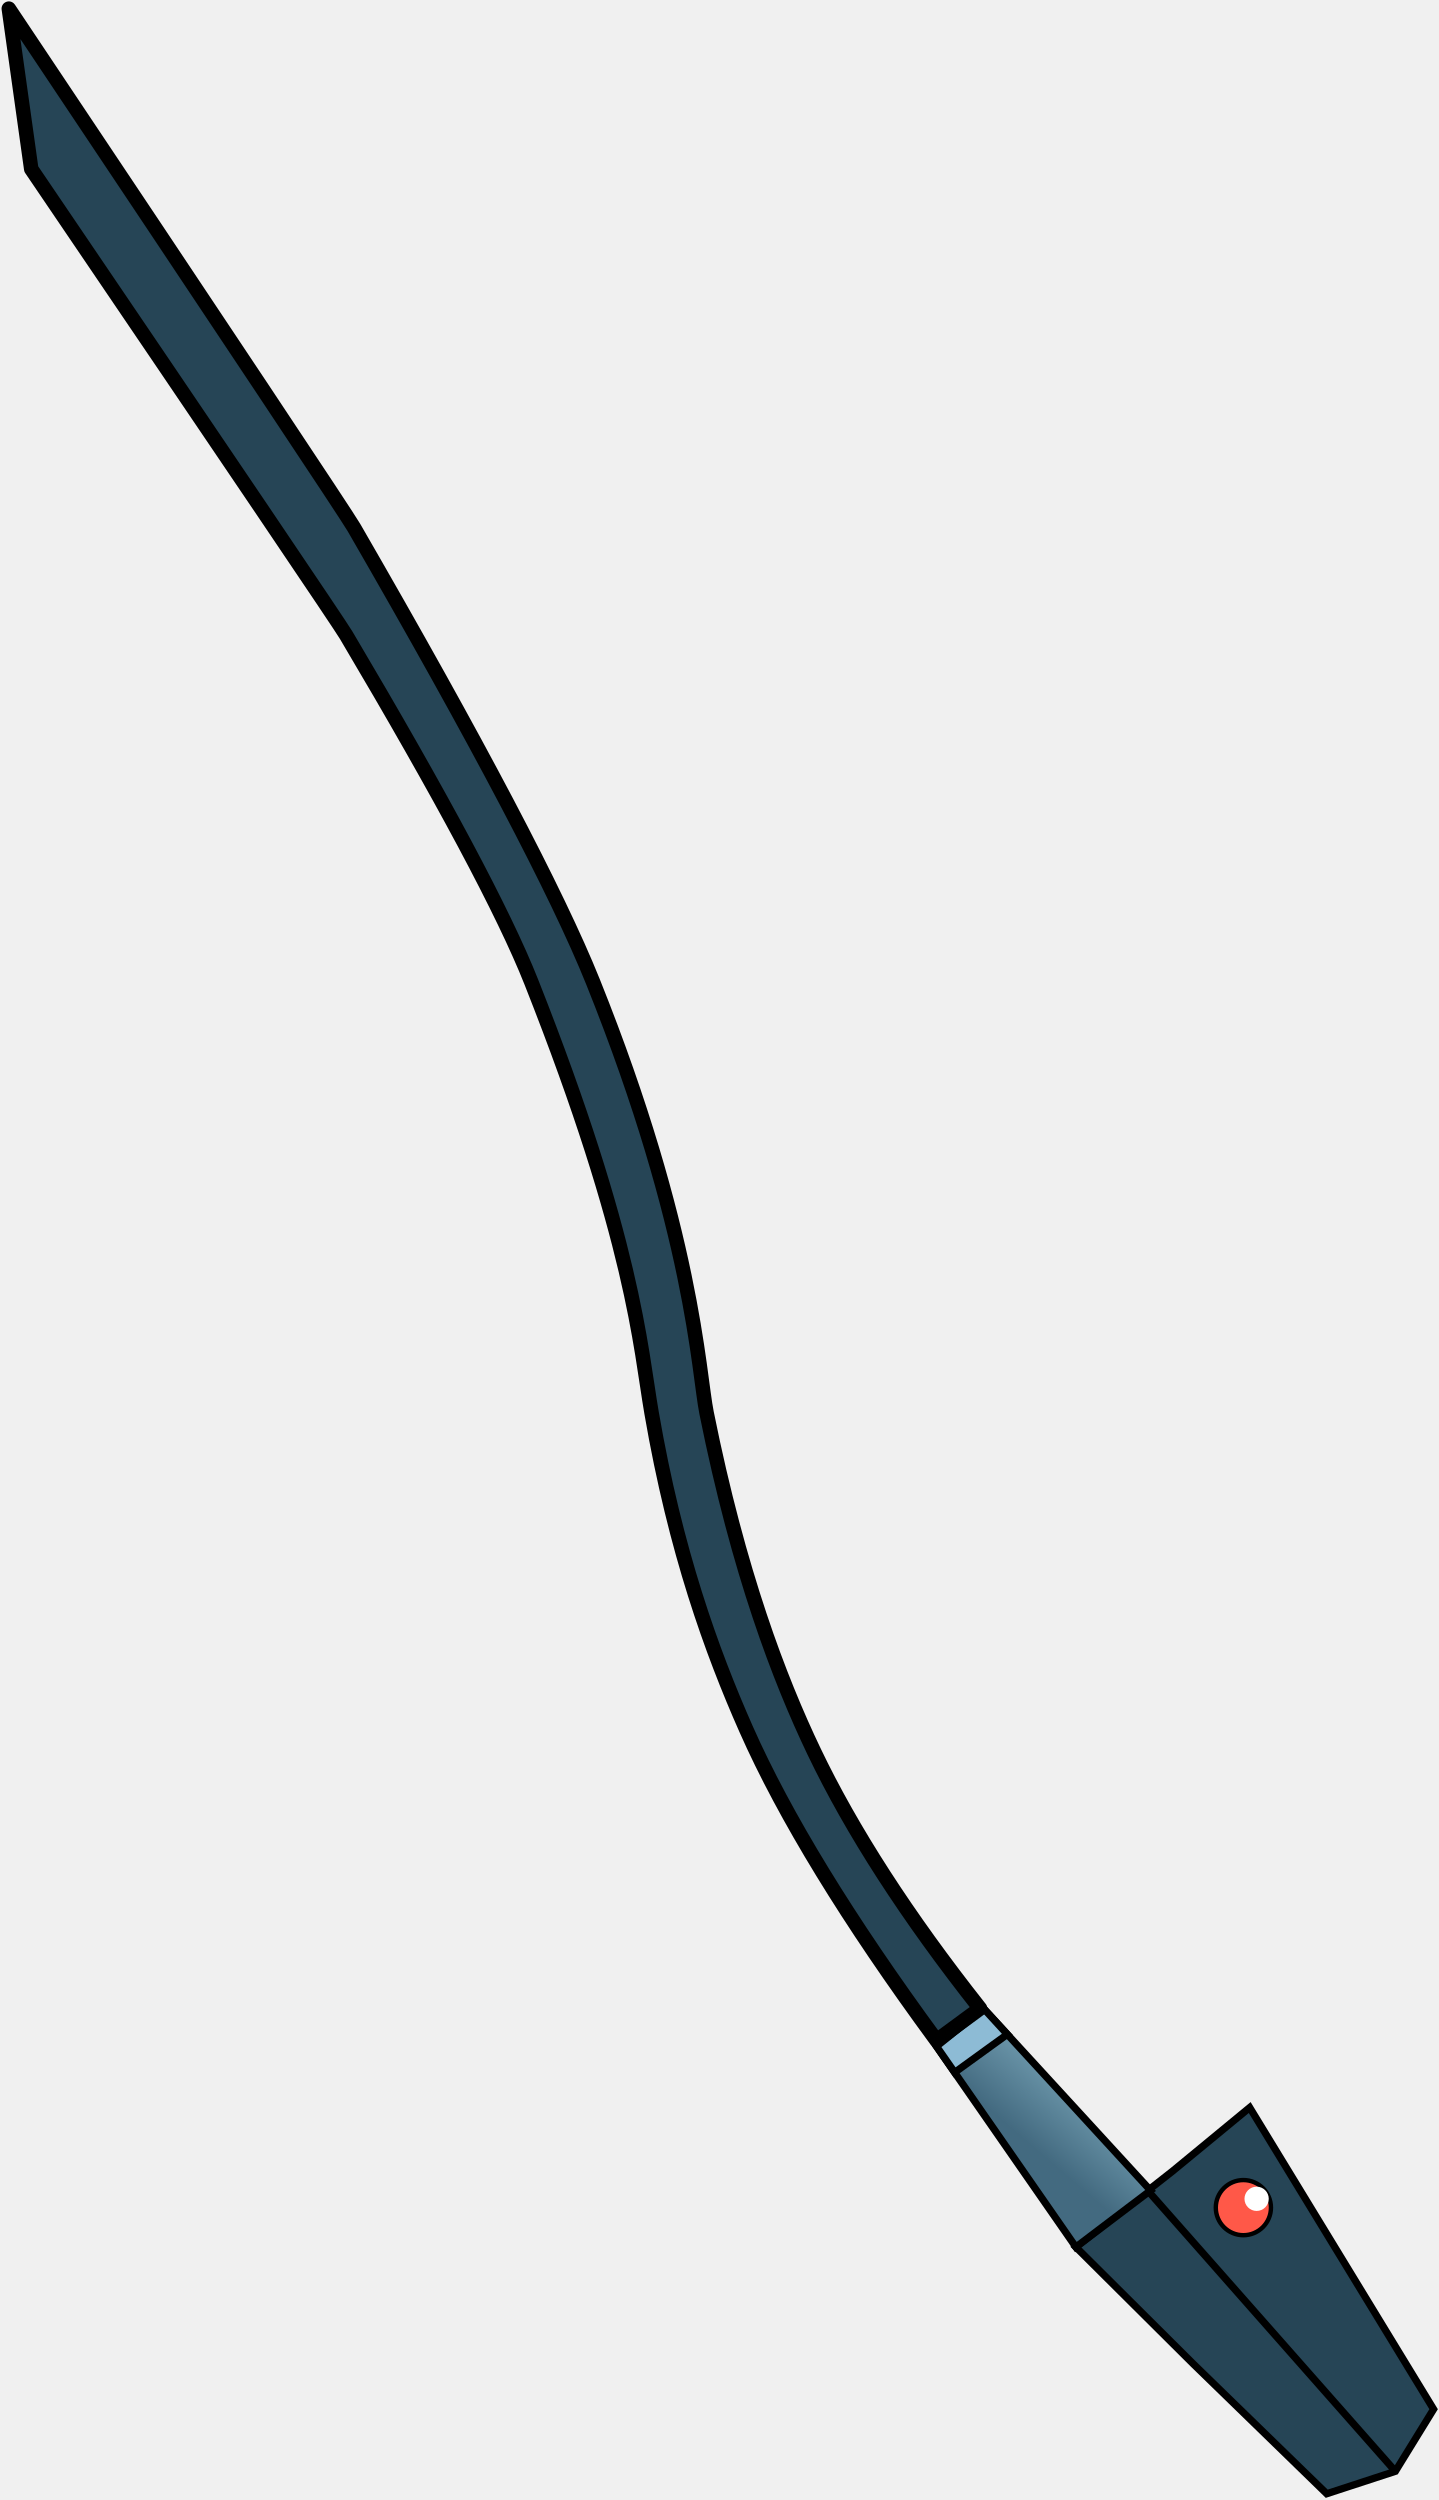
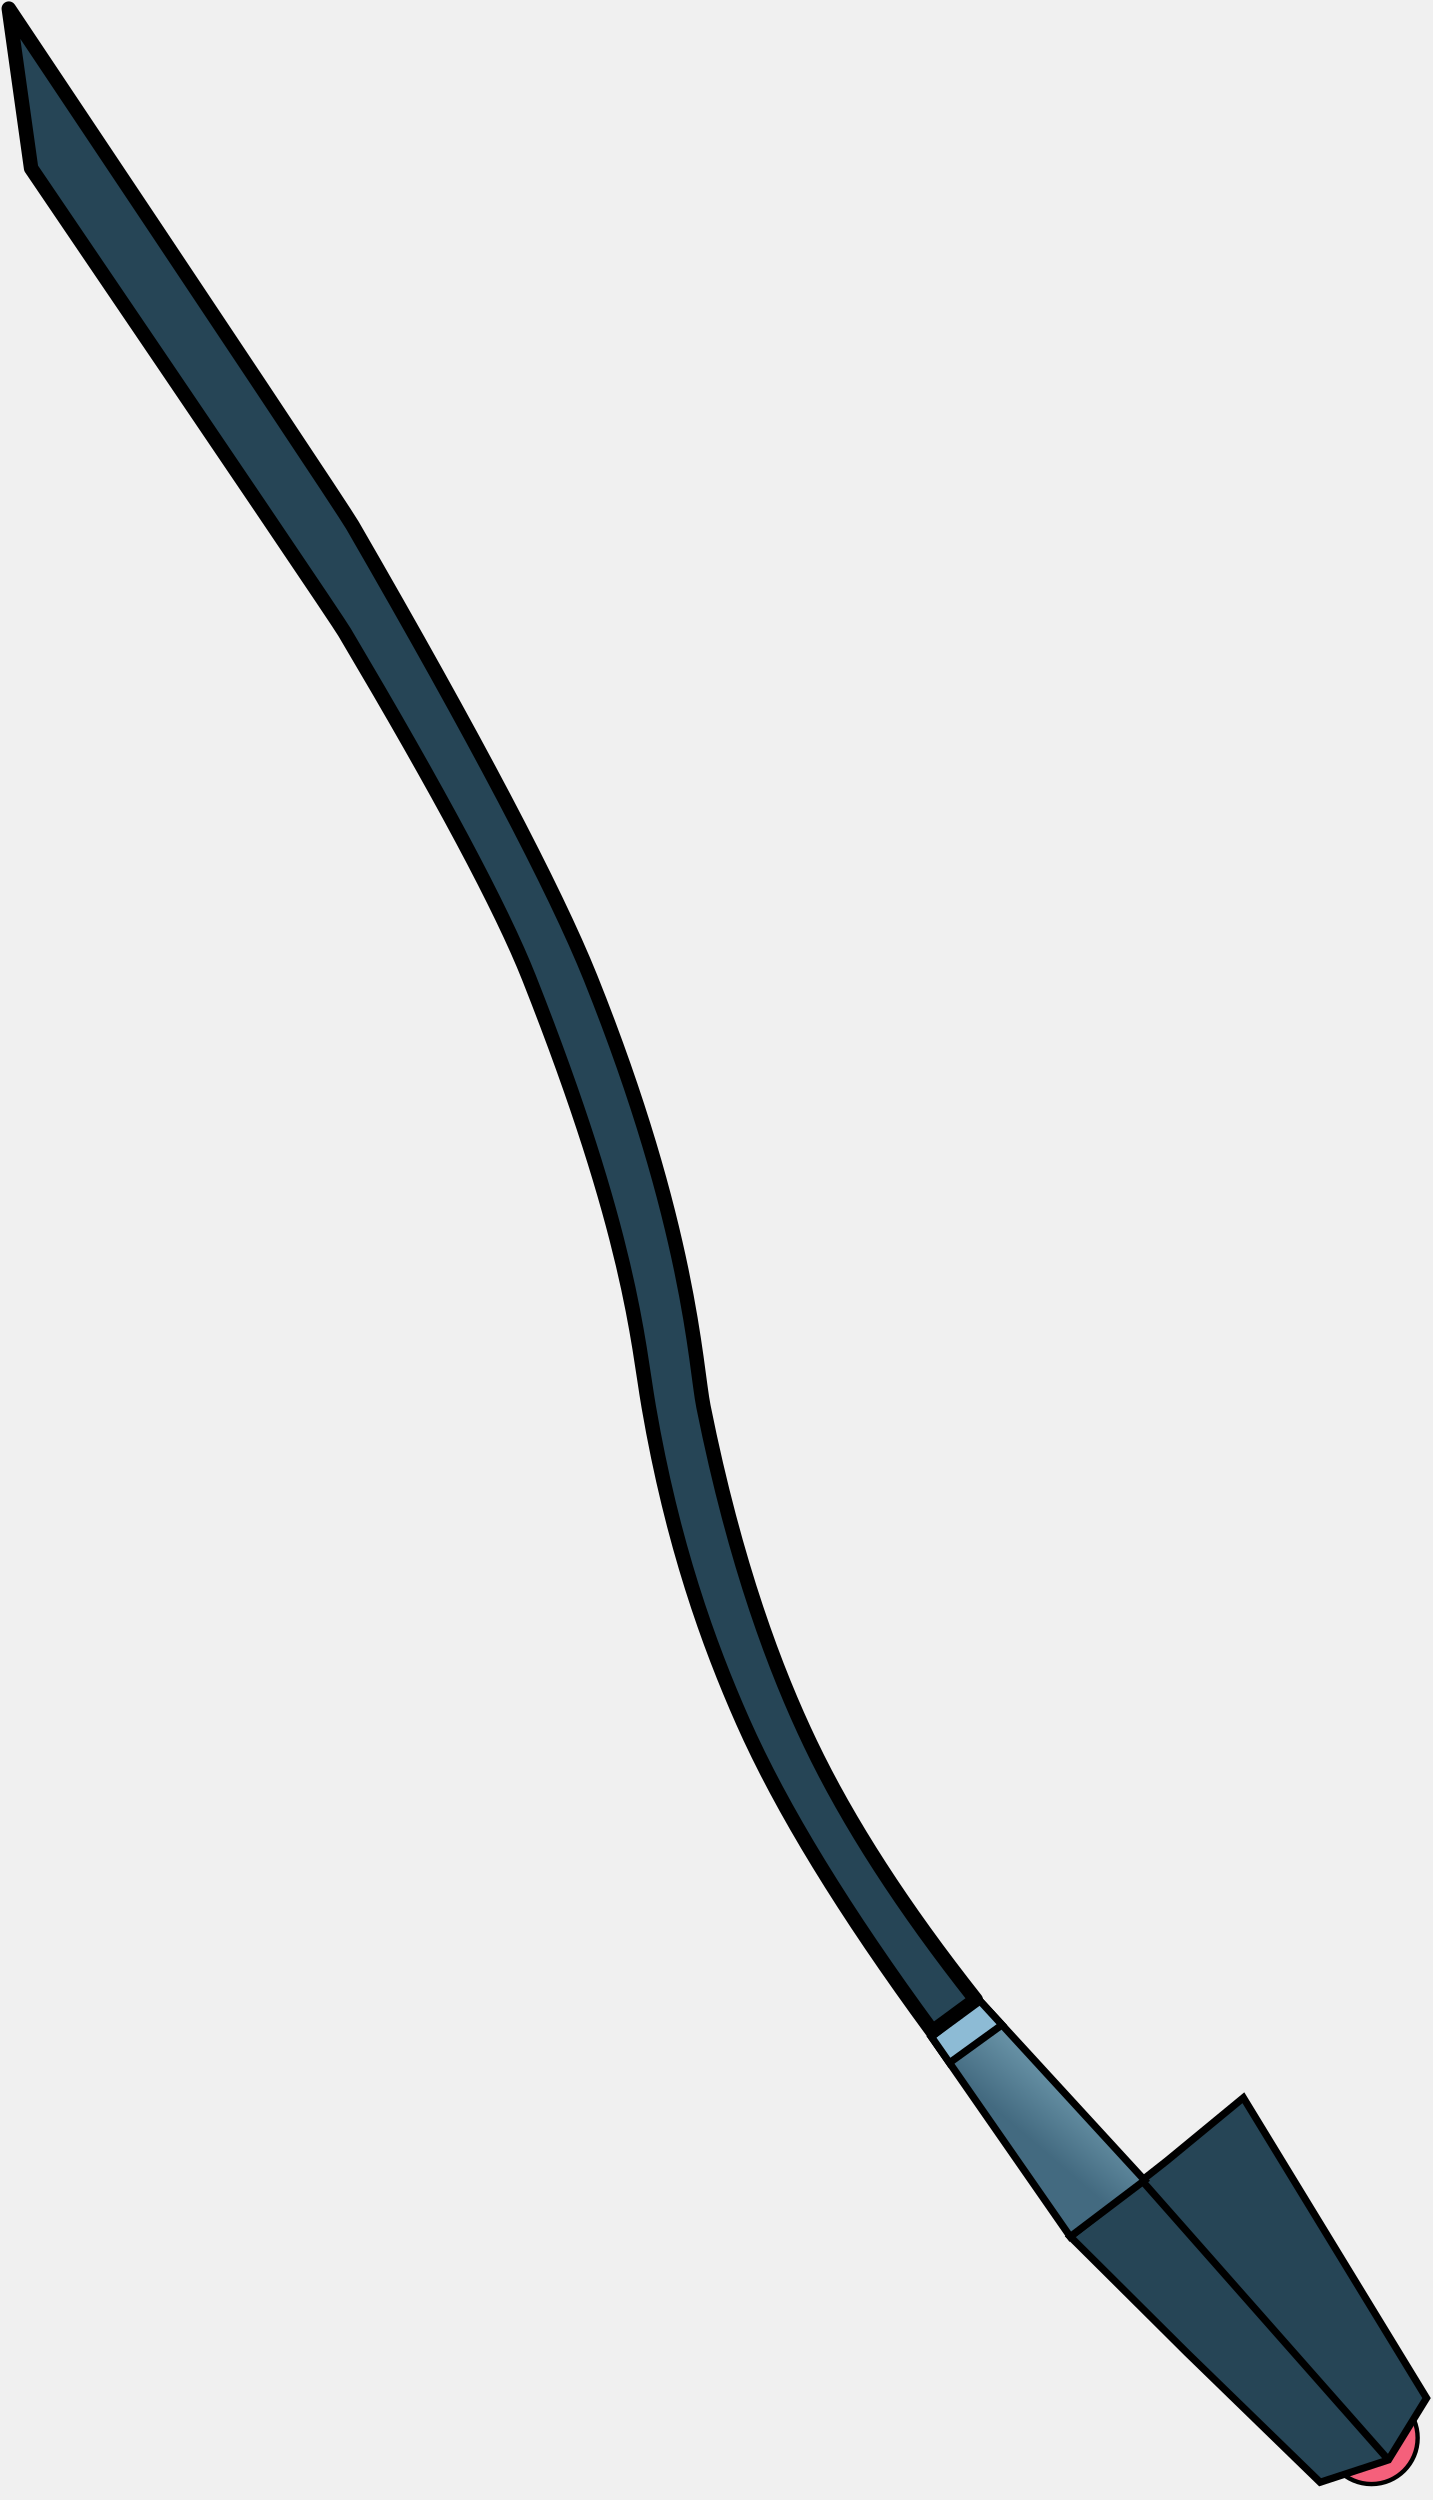
- <svg xmlns="http://www.w3.org/2000/svg" width="652px" height="1133px" viewBox="0 0 652 1133" version="1.1">
+ <svg xmlns="http://www.w3.org/2000/svg" width="652px" height="1138px" viewBox="0 0 652 1138" version="1.1">
  <defs>
-     <linearGradient x1="90.233%" y1="41.347%" x2="65.279%" y2="73.666%" id="linearGradient-1">
+     <linearGradient x1="90.266%" y1="41.347%" x2="65.291%" y2="73.666%" id="linearGradient-1">
      <stop stop-color="#78A4B7" offset="0%" />
      <stop stop-color="#436A80" offset="100%" />
    </linearGradient>
  </defs>
  <g id="Page-1" stroke="none" stroke-width="1" fill="none" fill-rule="evenodd">
-     <g id="05G_Teammates_Procedures_Vitals" transform="translate(-242, -231)">
-       <g id="Finger-Copy-2" transform="translate(246, 234.9261)">
-         <polygon id="Path-422" stroke="#000000" stroke-width="3.294" fill="#264556" points="536.809 1067.417 597.277 1126.236 628.377 1116.067 645.707 1087.924 562.365 951.212 527.425 980.02 483.582 1014.454" />
-         <g id="Group-6" transform="translate(420.4401, 906.3191)" stroke="#000000" stroke-width="3.294">
-           <polygon id="Path-424" fill="url(#linearGradient-1)" points="63.142 108.135 0 17.185 21.332 0 97 82.477" />
-           <polygon id="Path-425" fill="#8DBBD5" points="8.215 28.986 32.082 11.715 21.332 1.5214025e-15 0 17.185" />
+     <g id="05G_Teammates_Procedures_Vitals" transform="translate(-271, -231)">
+       <g id="Finger-Copy-2" transform="translate(275, 234.9261)">
+         <g id="Group-11" transform="translate(420, 906.0739)">
+           <circle id="Oval" stroke="#000000" stroke-width="2" fill="#F5607B" cx="200.314" cy="199.755" r="21" />
+           <g id="Group-10">
+             <polygon id="Path-422" stroke="#000000" stroke-width="3.294" fill="#264556" points="116.416 161.098 176.91 219.916 208.022 209.747 225.359 181.605 141.983 44.893 107.029 73.701 63.168 108.135" />
+             <g id="Group-9" transform="translate(181.3145, 183.7548)" />
+             <g id="Group-6" stroke="#000000" stroke-width="3.294">
+               <polygon id="Path-424" fill="url(#linearGradient-1)" points="63.168 108.135 0 17.185 21.341 0 97.04 82.477" />
+               <polygon id="Path-425" fill="#8DBBD5" points="8.218 28.986 32.095 11.715 21.341 1.5214025e-15 0 17.185" />
+             </g>
+             <line x1="208.022" y1="209.747" x2="97.04" y2="83.989" id="Path-423" stroke="#000000" stroke-width="3.294" />
+           </g>
        </g>
        <path d="M420.44,920.812 C380.361,866.226 351.581,819.166 334.1,779.631 C318.59,744.556 302.126,699.279 291.291,636.378 C286.126,606.396 283.36,558.881 236.83,441.213 C224.441,409.885 196.442,357.435 152.832,283.864 C149.959,279.017 102.402,208.623 10.162,72.681 L0,0 C100.991,151.094 153.126,229.48 156.406,235.158 C212.598,332.442 248.735,401.127 264.818,441.213 C310.233,554.41 312.499,617.885 316.22,636.389 C330.861,709.202 349.388,757.325 364.863,789.708 C382.037,825.647 407.135,864.517 440.156,906.319 L420.44,920.812 Z" id="Path-426" stroke="#000000" stroke-width="6.587" fill="#264556" stroke-linejoin="round" />
-         <line x1="628.377" y1="1116.067" x2="517.44" y2="990.308" id="Path-423" stroke="#000000" stroke-width="3.294" />
-         <g id="Group-9" transform="translate(546, 983.0739)">
-           <circle id="Oval" stroke="#000000" stroke-width="2" fill="#FF5848" cx="13.5" cy="13.5" r="12.5" />
-           <circle id="Oval-Copy-4" fill="#FFFFFF" cx="19.5" cy="9.5" r="5.5" />
-         </g>
      </g>
    </g>
  </g>
</svg>
